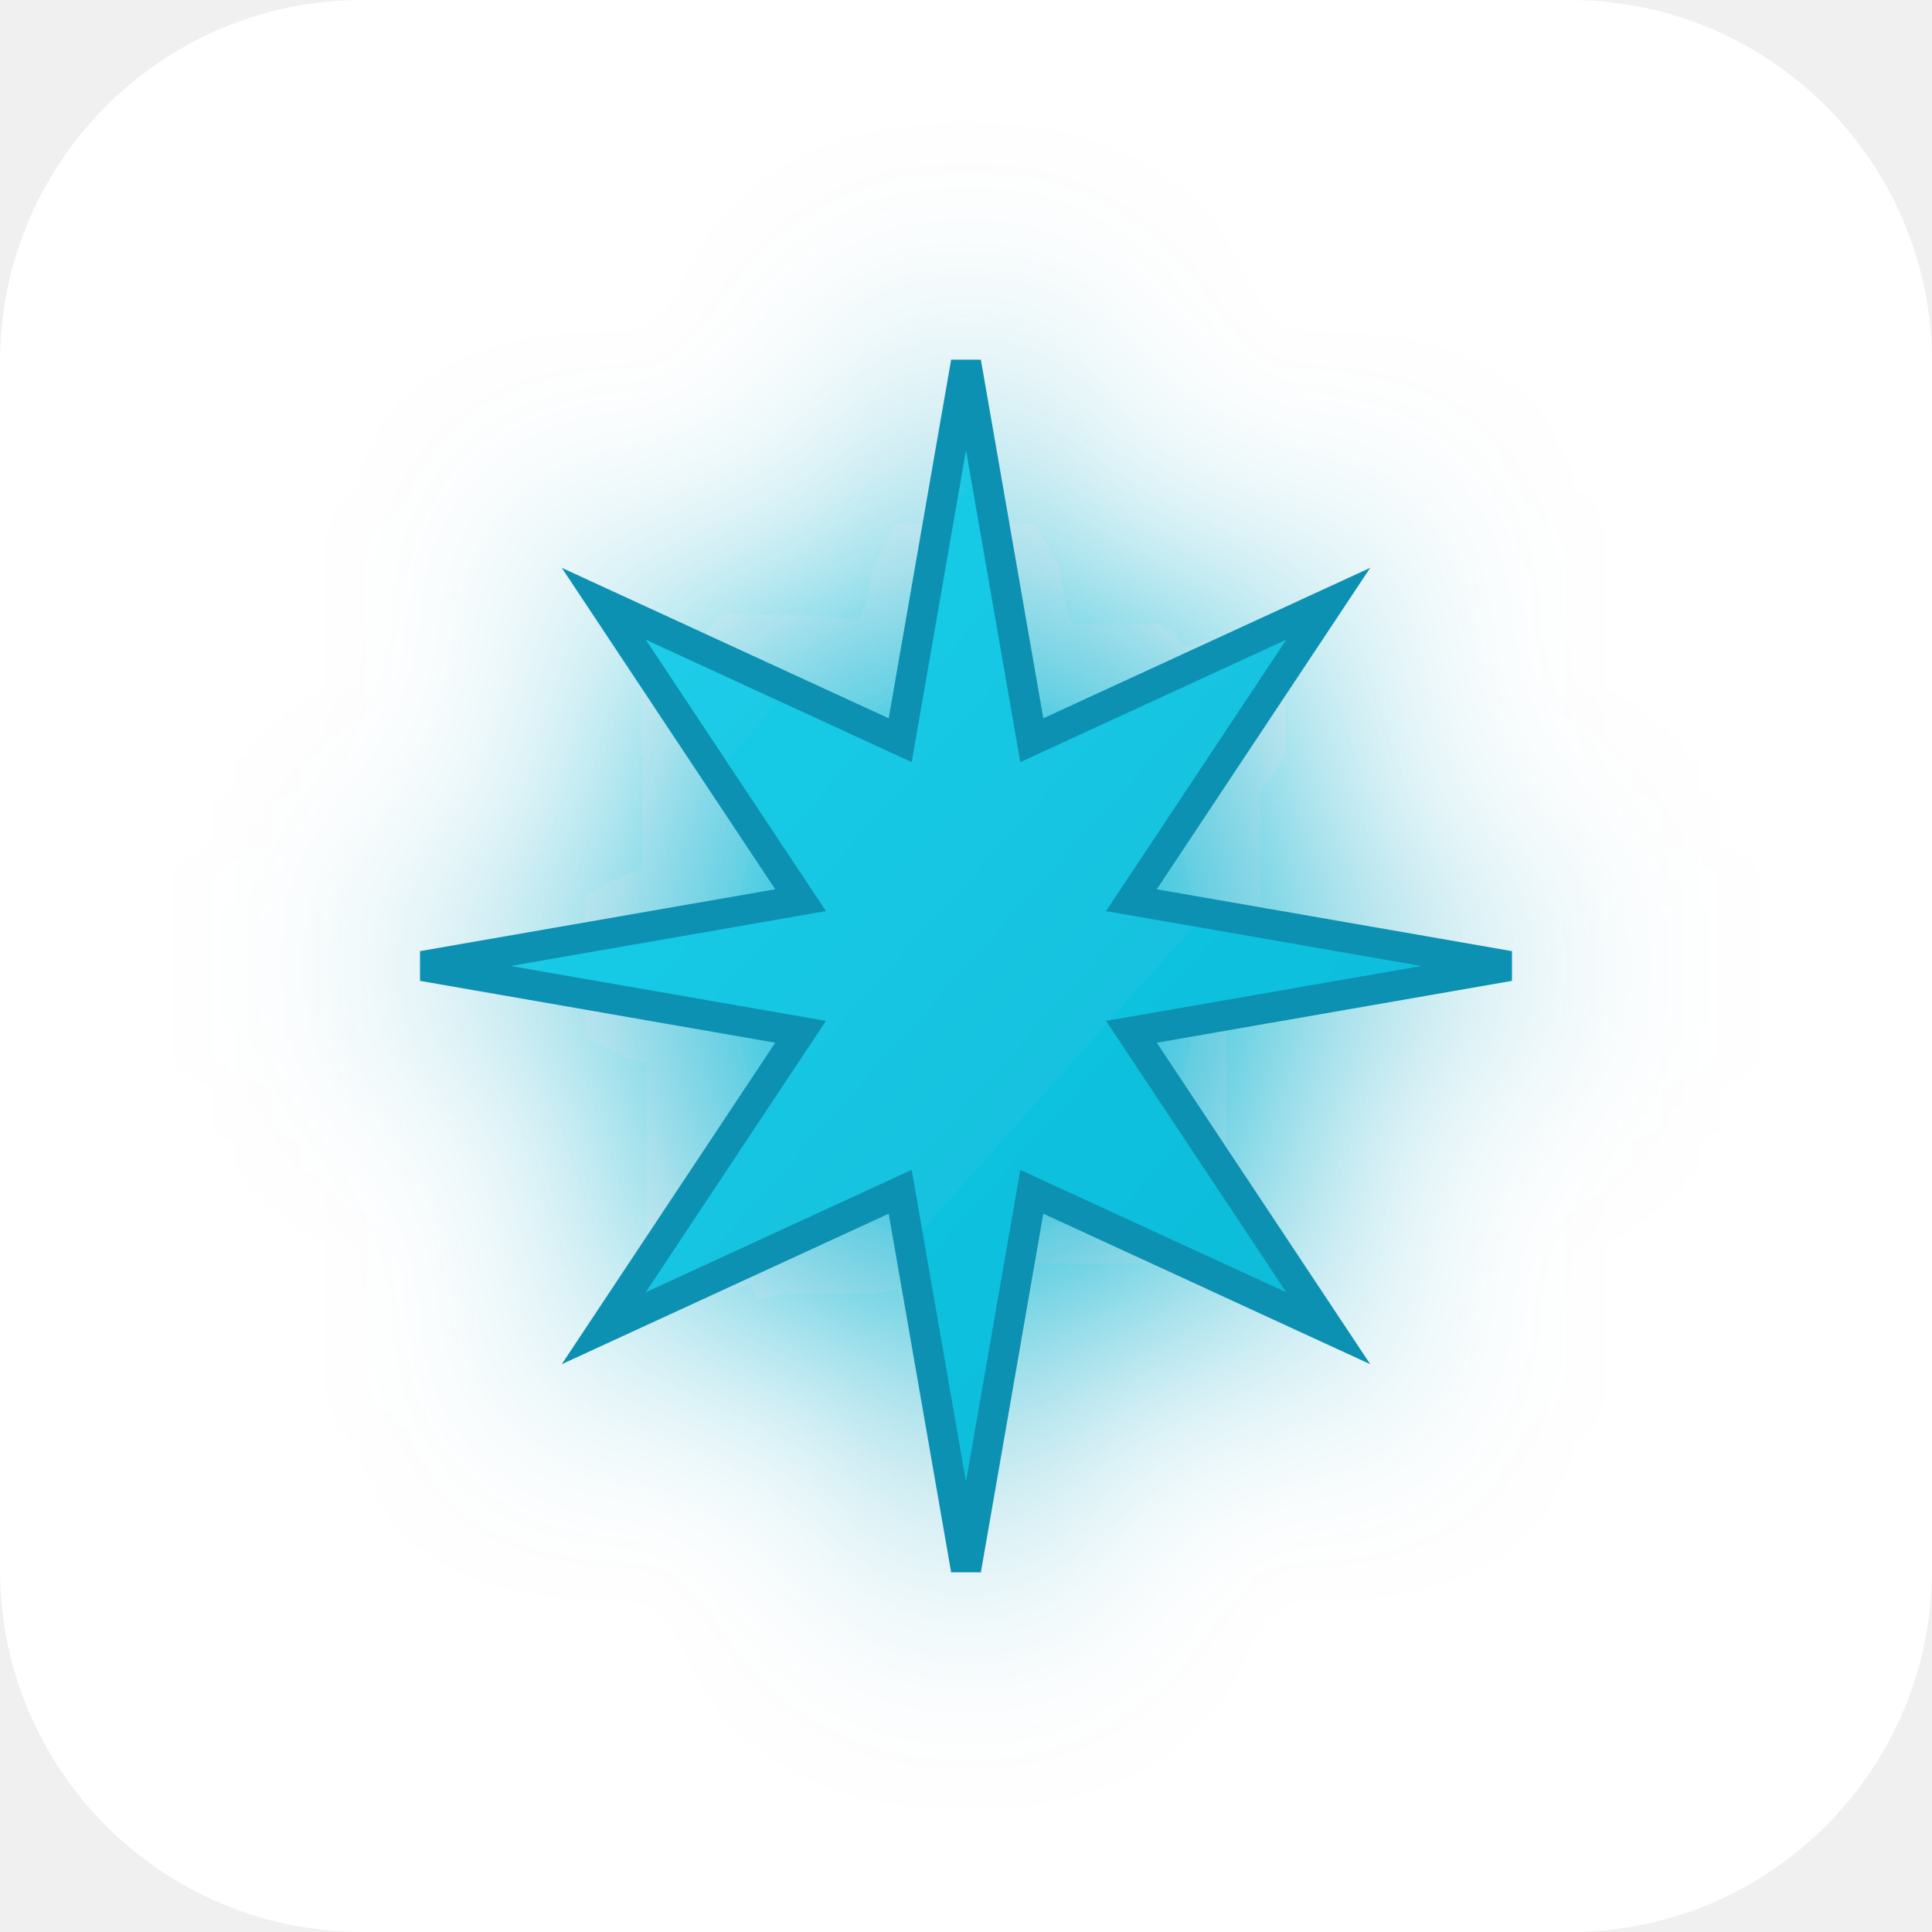
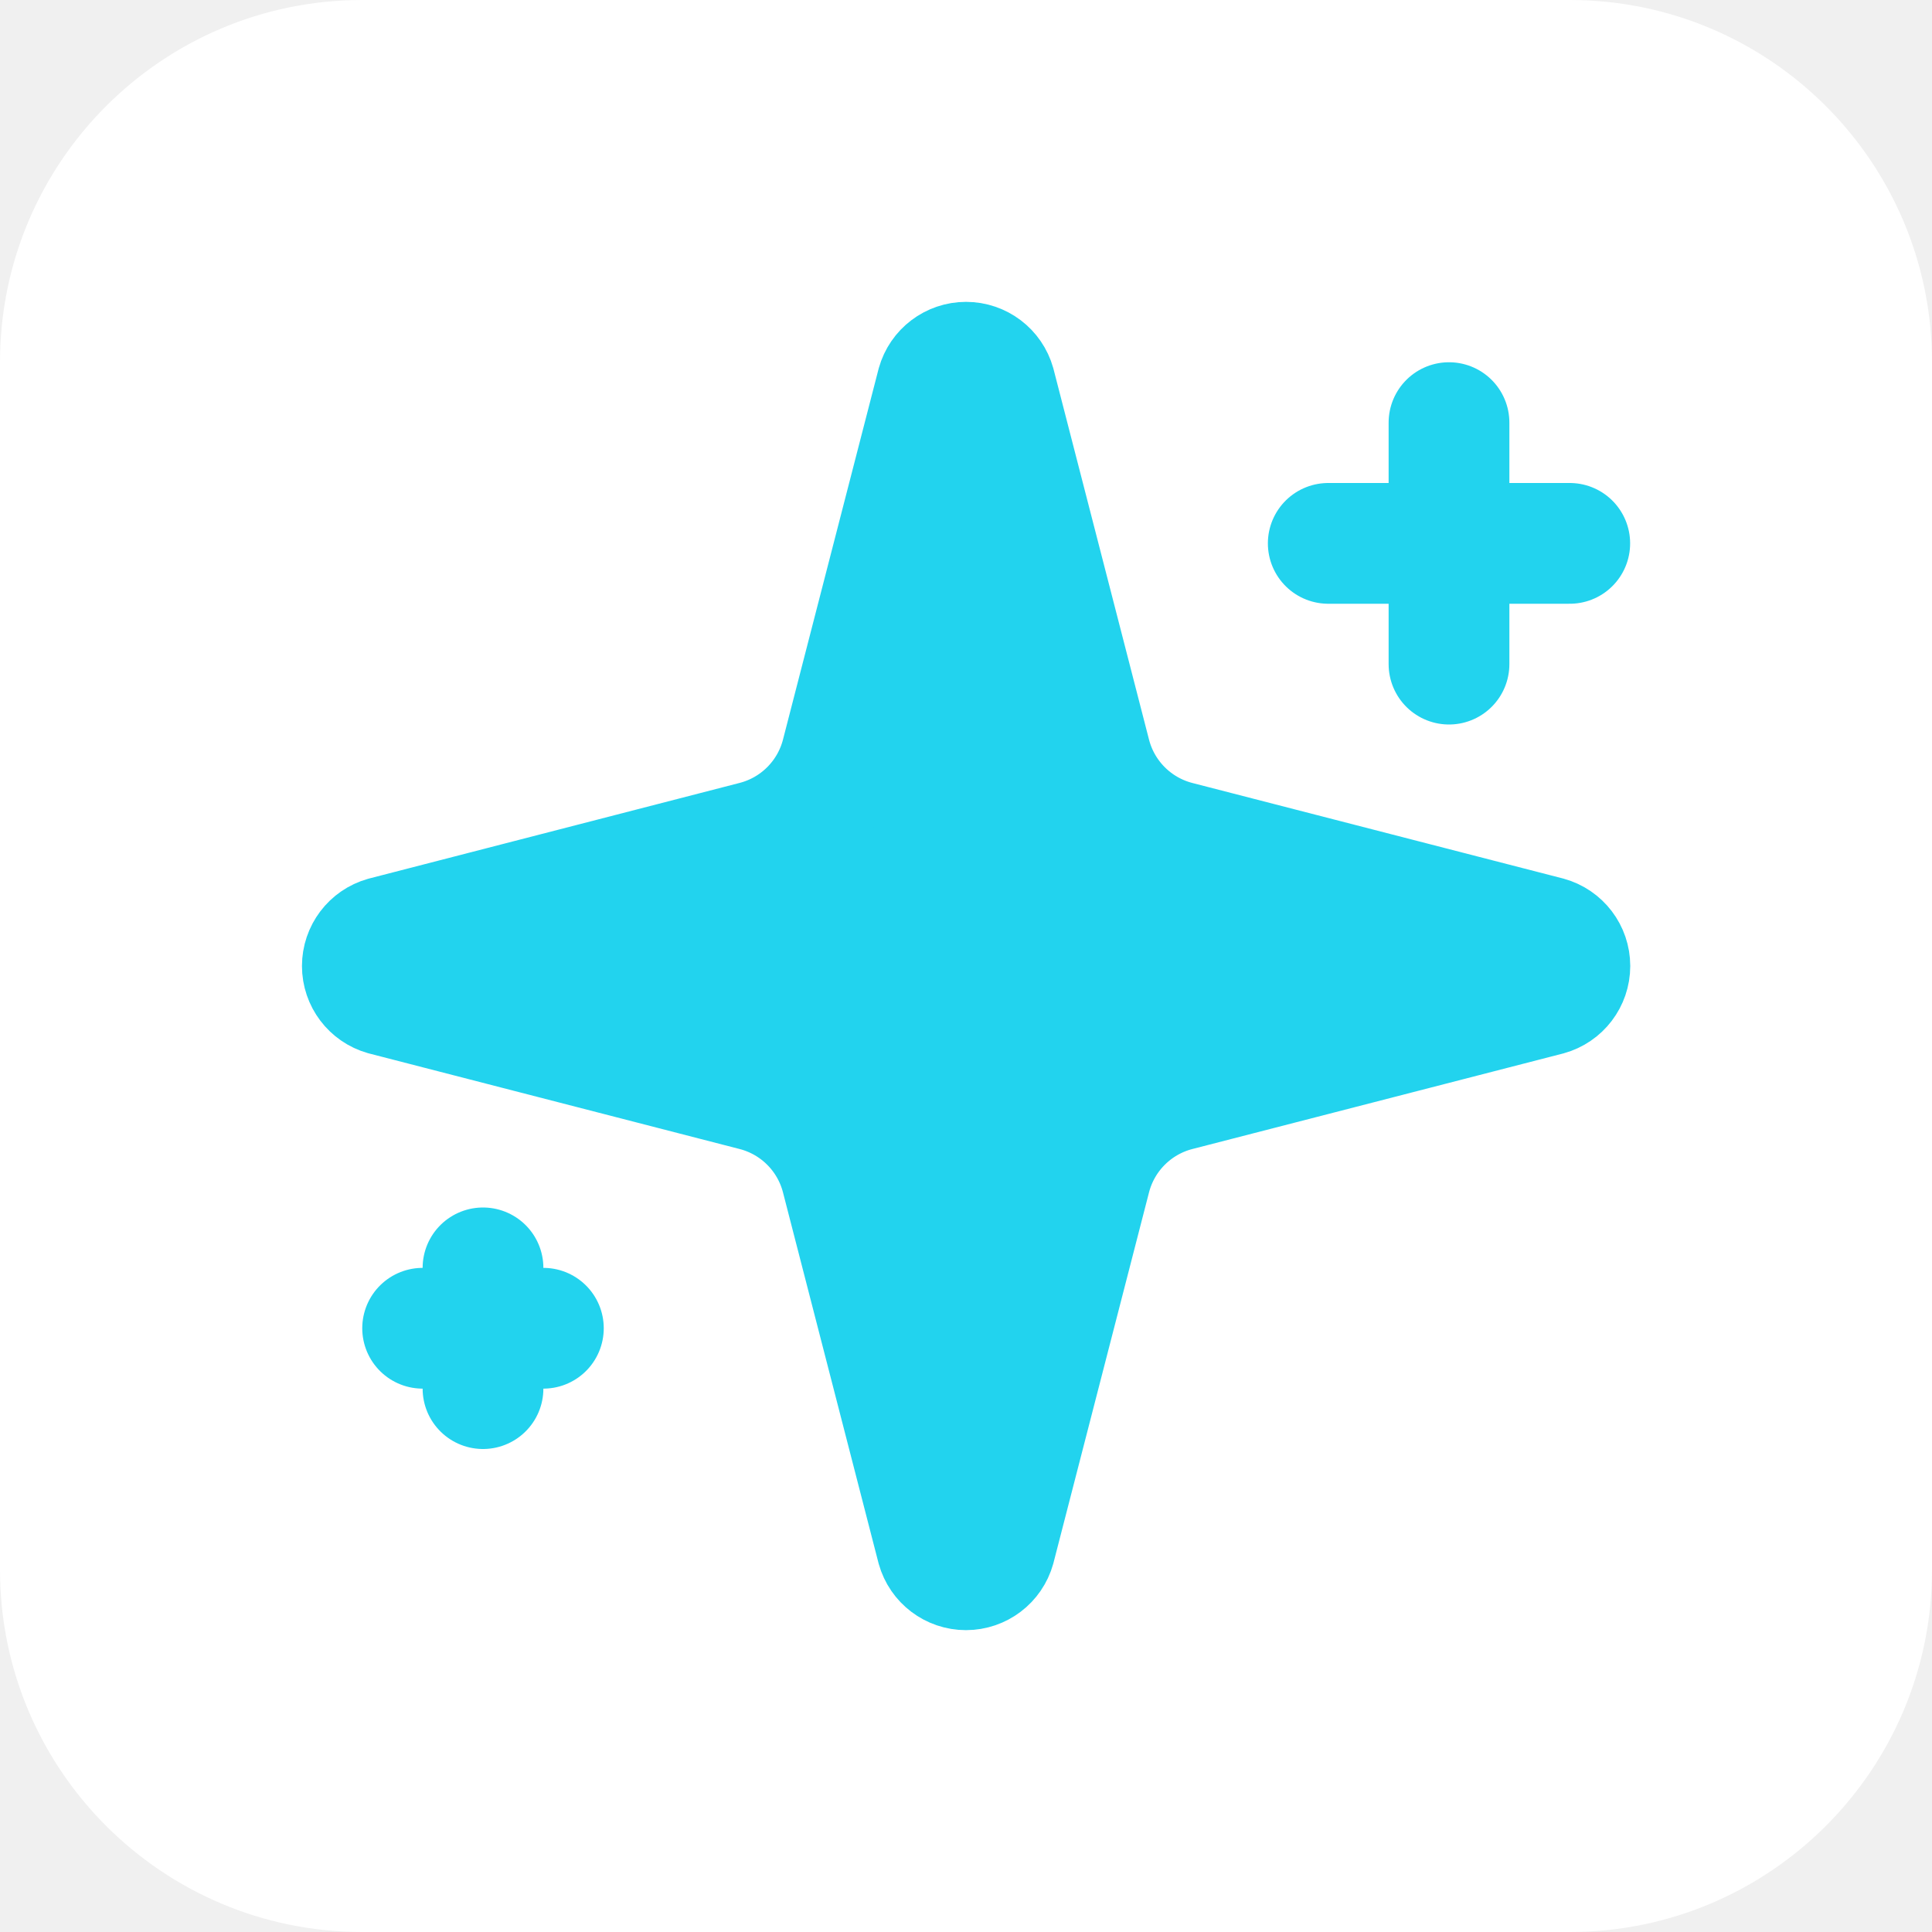
<svg xmlns="http://www.w3.org/2000/svg" width="32" height="32" viewBox="0 0 32 32">
-   <defs>
-     <linearGradient id="cyan-gradient" x1="0%" y1="0%" x2="100%" y2="100%">
-       <stop offset="0%" style="stop-color:#22d3ee;stop-opacity:1" />
-       <stop offset="100%" style="stop-color:#06b6d4;stop-opacity:1" />
-     </linearGradient>
-     <filter id="glow" x="-50%" y="-50%" width="200%" height="200%">
-       <feGaussianBlur stdDeviation="2" result="coloredBlur" />
-       <feMerge>
-         <feMergeNode in="coloredBlur" />
-         <feMergeNode in="SourceGraphic" />
-       </feMerge>
-     </filter>
-   </defs>
-   <rect width="32" height="32" rx="6" fill="#ffffff" />
-   <g transform="translate(4, 4)" filter="url(#glow)">
-     <path d="M12 2L13.09 8.26L18 6L14.74 10.91L21 12L14.74 13.09L18 18L13.09 15.74L12 22L10.91 15.74L6 18L9.26 13.09L3 12L9.26 10.91L6 6L10.91 8.26L12 2Z" fill="url(#cyan-gradient)" stroke="#0891b2" stroke-width="0.5" />
+   <rect width="32" height="32" rx="6" fill="white" />
+   <g transform="translate(4, 4) scale(1)" fill="none" stroke="#22d3ee" stroke-width="2" stroke-linecap="round" stroke-linejoin="round">
+     <path d="M9.937 15.5A2 2 0 0 0 8.5 14.063l-6.135-1.582a.5.5 0 0 1 0-.962L8.5 9.936A2 2 0 0 0 9.937 8.5l1.582-6.135a.5.5 0 0 1 .963 0L14.063 8.5A2 2 0 0 0 15.5 9.937l6.135 1.581a.5.5 0 0 1 0 .964L15.5 14.063a2 2 0 0 0-1.437 1.437l-1.582 6.135a.5.5 0 0 1-.963 0z" fill="#22d3ee" />
+     <path d="M20 3v4" />
+     <path d="M22 5h-4" />
+     <path d="M4 17v2" />
+     <path d="M5 18H3" />
  </g>
</svg>
